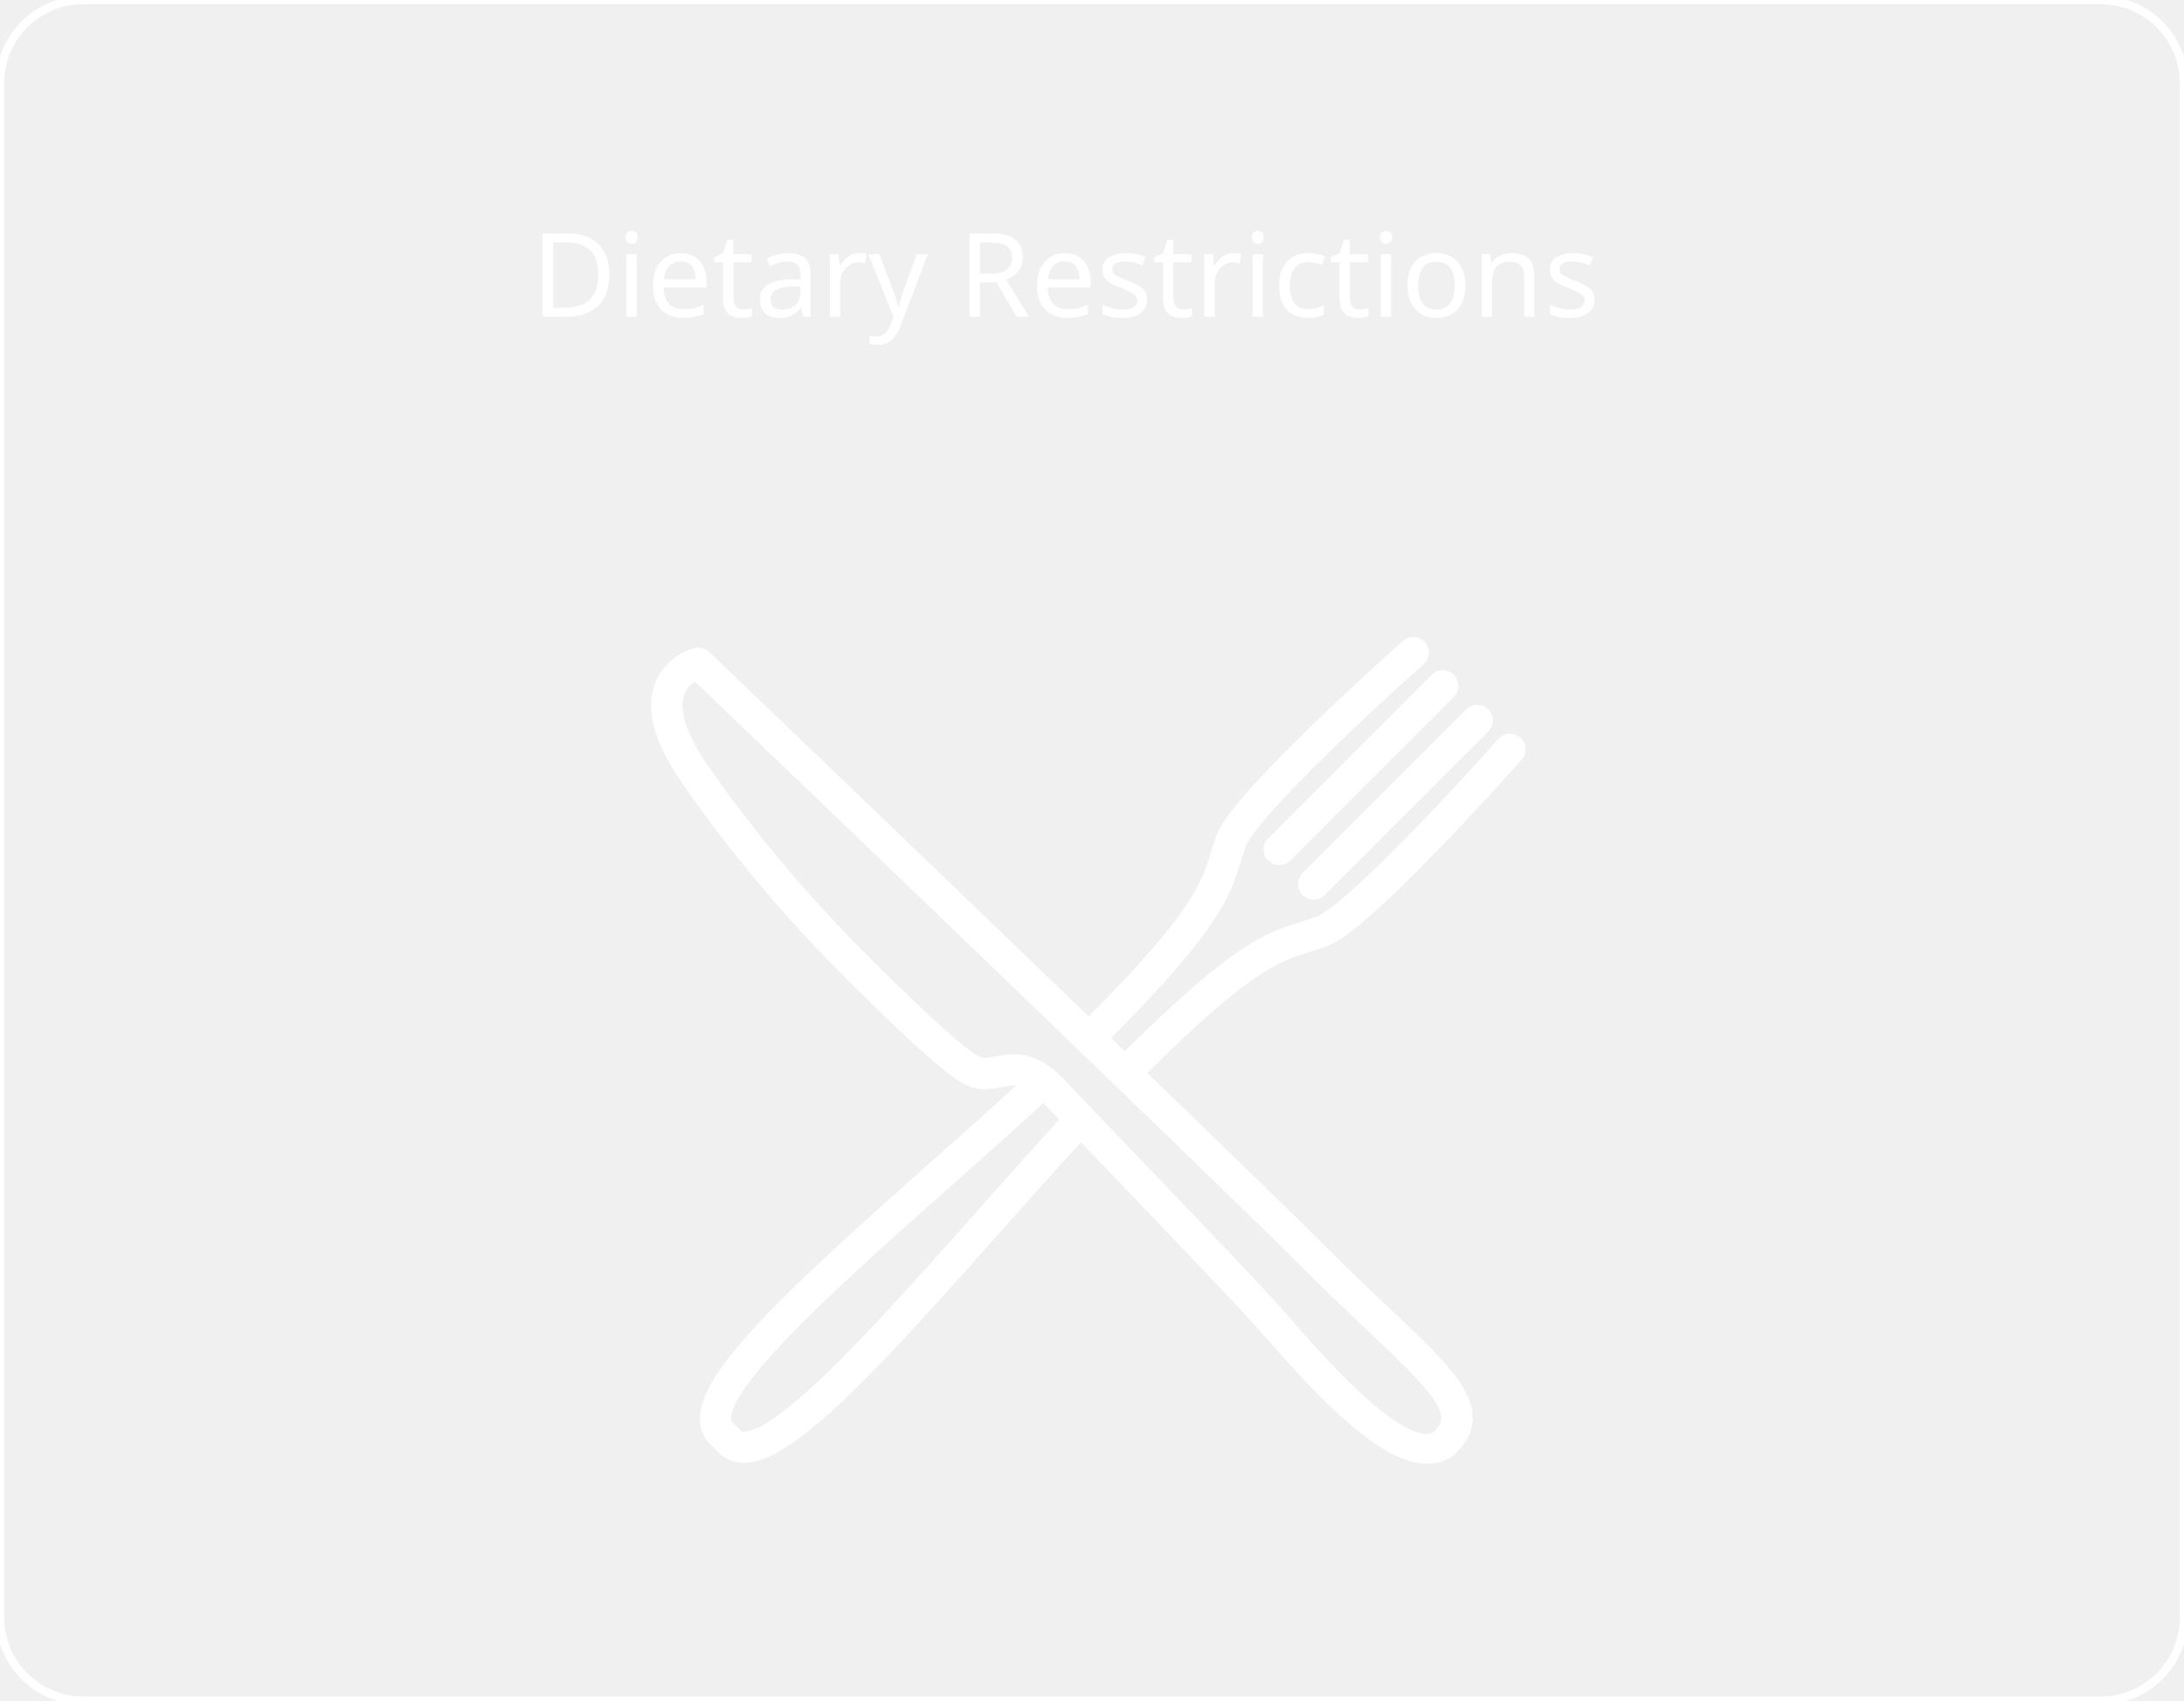
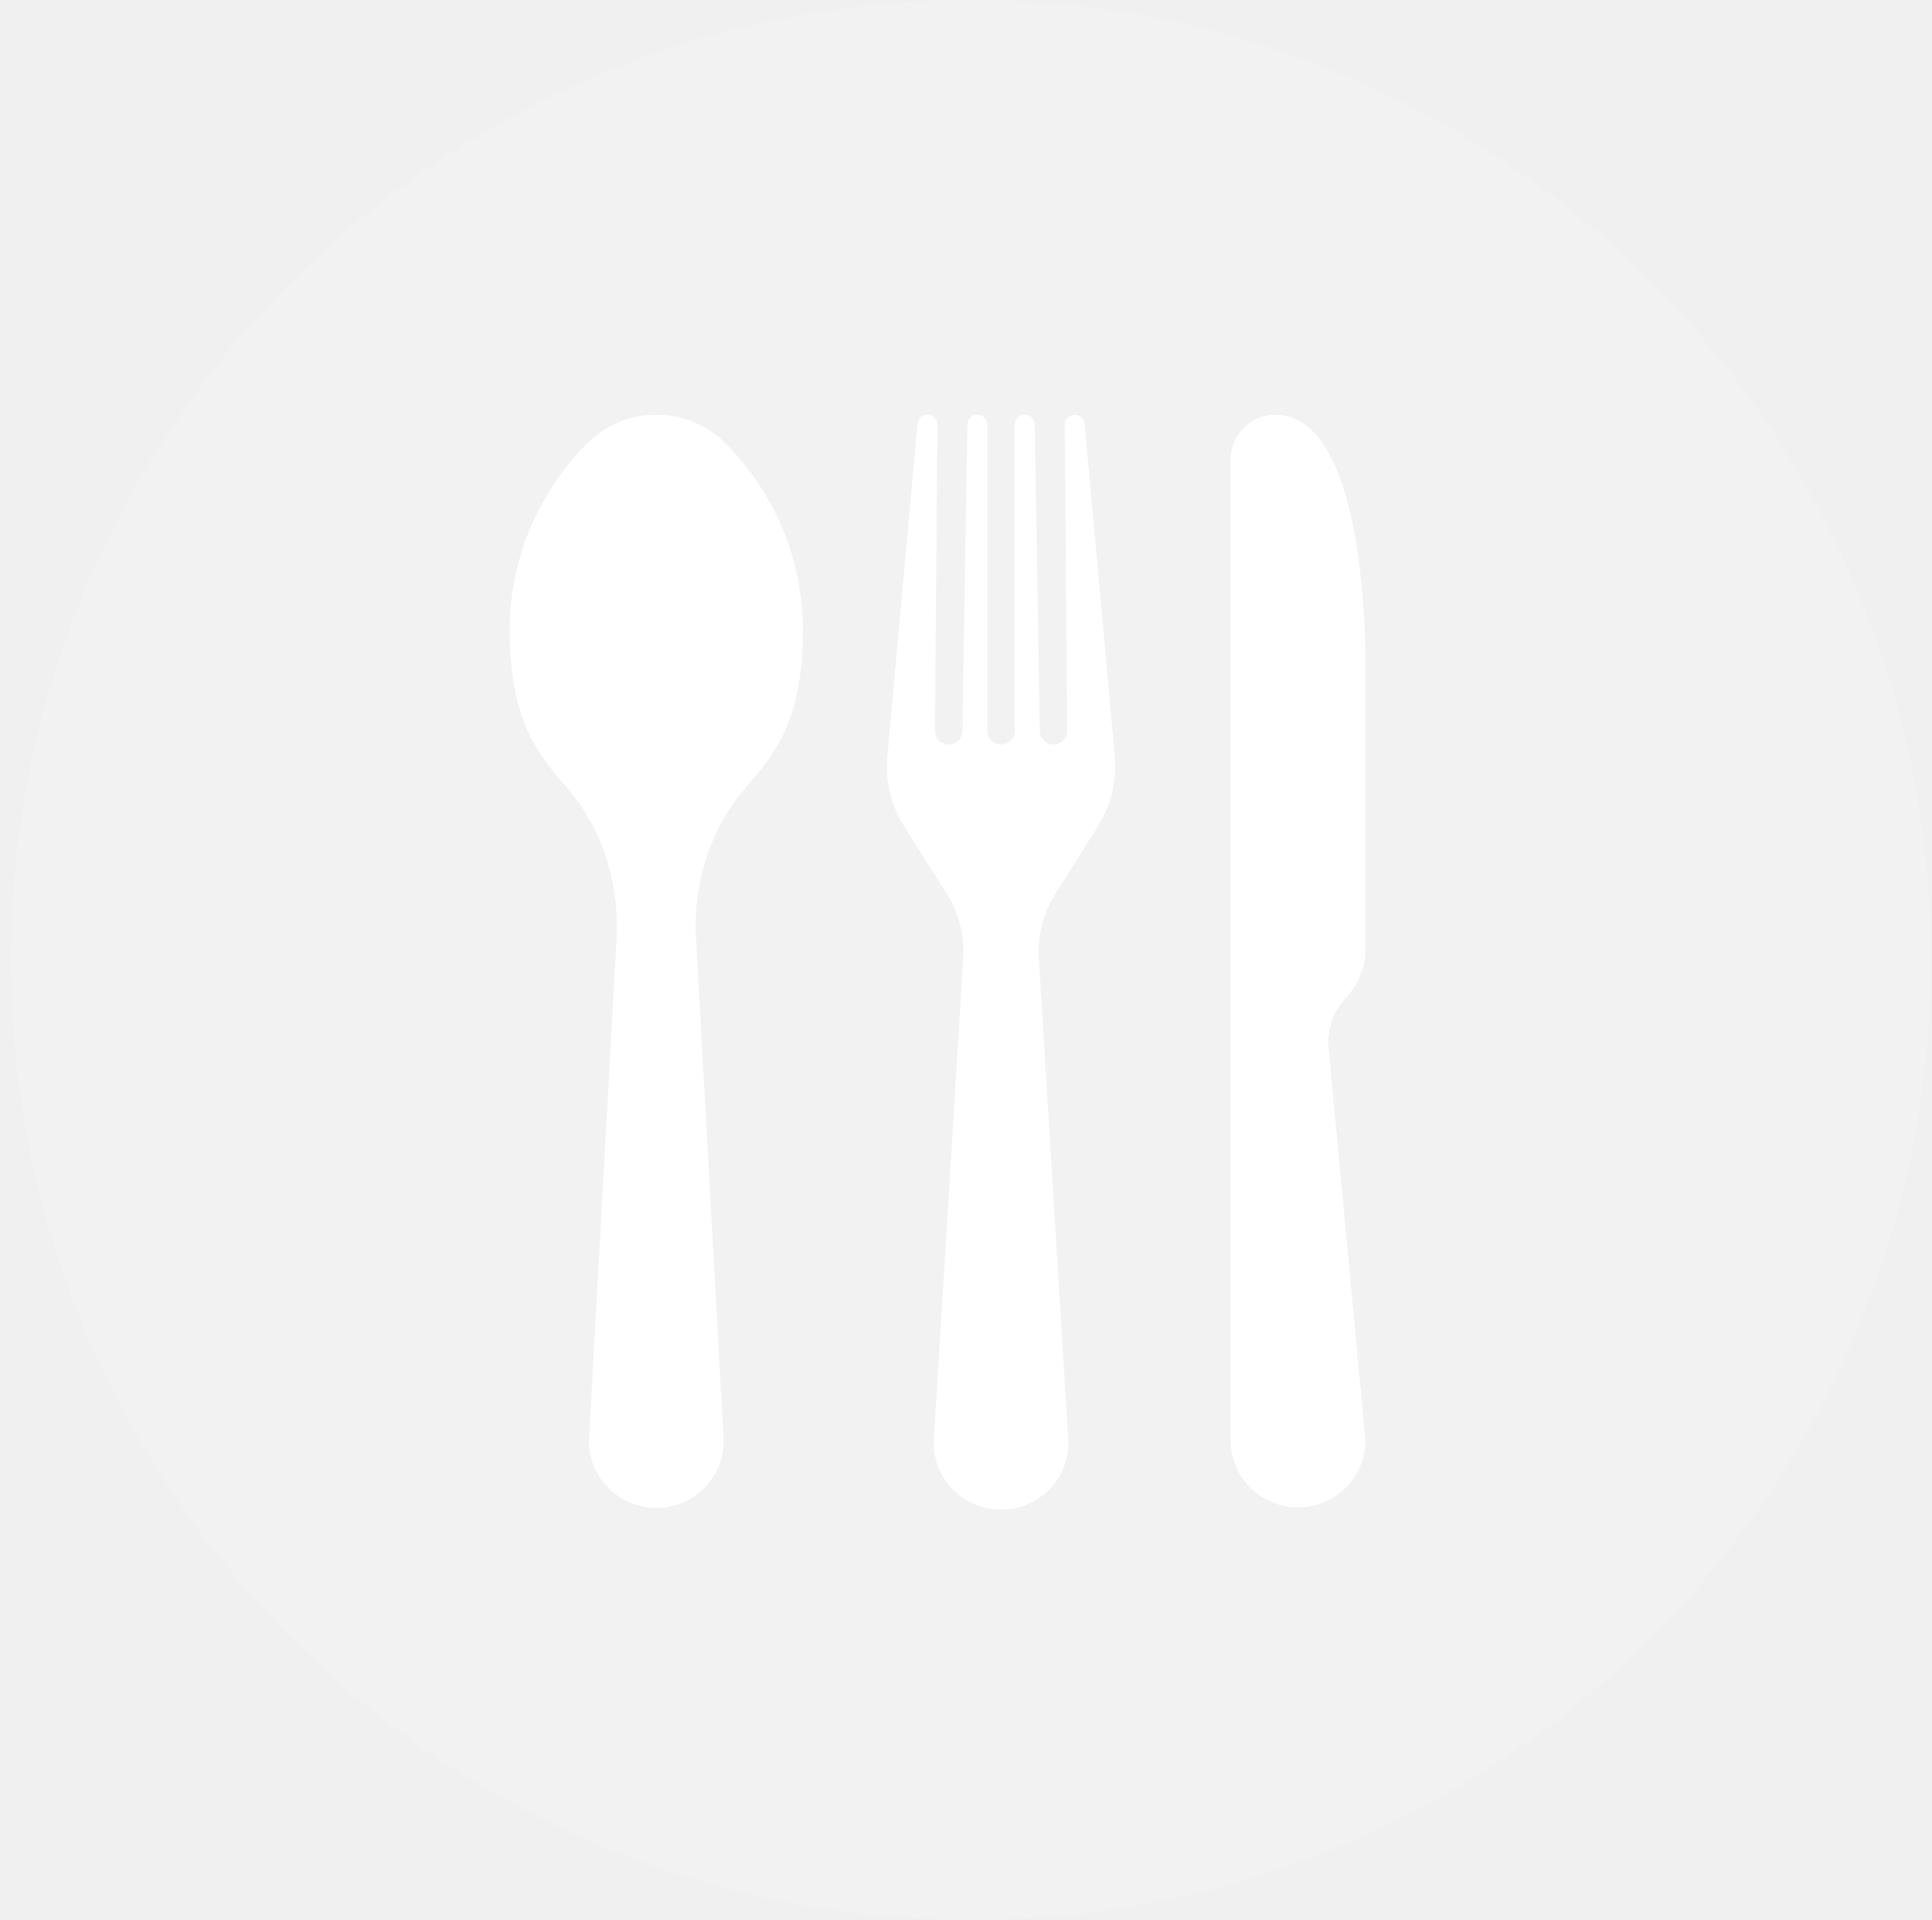
- <svg xmlns="http://www.w3.org/2000/svg" width="262px" height="204px" viewBox="0 0 262 204" version="1.1">
+ <svg xmlns="http://www.w3.org/2000/svg" width="163px" height="162px" viewBox="0 0 163 162" version="1.1">
  <defs />
-   <g id="SIGN-IN" stroke="none" stroke-width="1" fill="none" fill-rule="evenodd">
-     <g id="Ocean-Profile-Set-Up-08-Copy-2" transform="translate(-709, -309)">
-       <g id="Dietary-Restrictions" transform="translate(709, 309)">
-         <g id="Upload-Security-Phot-Copy-+-noun_177763_cc-+-Rectangle-63-+-Rectangle-64-Copy-+-2-+-noun_10184_cc">
-           <g id="Upload-Security-Phot-Copy-+-noun_177763_cc-+-Rectangle-63-+-Rectangle-64-Copy-+-2">
-             <g id="Upload-Security-Phot-Copy-+-noun_177763_cc-+-Rectangle-63-+-Rectangle-64-Copy">
-               <g id="Upload-Security-Phot-Copy-+-noun_177763_cc-+-Rectangle-63" transform="translate(63, 27)" font-weight="260" font-family="Gotham" fill="#FFFFFF" font-size="14">
-                 <text id="Dietary-Restrictions">
-                   <tspan x="0.74" y="11">Dietary Restrictions</tspan>
-                 </text>
-               </g>
-               <rect id="Rectangle-64-Copy" stroke="#FFFFFF" x="0" y="0" width="262" height="204" rx="10" />
-             </g>
-           </g>
-         </g>
-         <g id="noun_35435_cc" transform="translate(78, 76)" fill="#FFFFFF">
-           <g id="Group">
-             <path d="M81.179,37.5 C82.662,36.94 85.706,35.079 95.013,25.424 C100.027,20.222 104.5,15.181 104.545,15.131 C105.232,14.356 105.16,13.172 104.387,12.485 C103.612,11.799 102.427,11.871 101.741,12.645 C95.003,20.247 83.101,32.767 79.856,33.994 C79.21,34.237 78.6,34.426 77.953,34.624 C74.046,35.826 70.012,37.067 56.942,50.106 C56.396,49.581 55.846,49.05 55.295,48.518 C68.354,35.429 69.595,31.394 70.795,27.487 C70.994,26.84 71.182,26.228 71.427,25.579 C72.653,22.332 85.176,10.431 92.779,3.691 C93.555,3.004 93.626,1.821 92.94,1.045 C92.254,0.271 91.069,0.199 90.294,0.885 C90.244,0.929 85.2,5.403 79.997,10.418 C70.342,19.726 68.481,22.772 67.921,24.254 C67.633,25.013 67.419,25.712 67.212,26.386 C66.142,29.863 65.038,33.456 52.595,45.914 C31.577,25.662 7.464,2.569 7.078,2.2 C6.613,1.754 5.951,1.579 5.327,1.736 C4.04,2.058 1.588,3.314 0.577,5.978 C-0.592,9.058 0.442,13 3.653,17.692 C10.859,28.226 18.881,36.744 23.021,40.885 C28.483,46.349 35.109,52.792 37.876,54.141 C38.586,54.487 39.329,54.654 40.149,54.654 C40.854,54.654 41.487,54.528 42.099,54.412 C42.621,54.312 43.113,54.214 43.585,54.214 C43.681,54.214 43.782,54.219 43.89,54.229 C40.568,57.269 37.004,60.435 33.533,63.514 C16.487,78.645 6.123,88.247 5.951,94.029 C5.914,95.277 6.333,96.376 7.164,97.208 L8.221,98.264 C9.018,99.06 10.06,99.478 11.244,99.478 C11.294,99.478 11.345,99.478 11.395,99.476 C17.172,99.305 26.774,88.946 41.9,71.904 C45.144,68.25 48.483,64.49 51.671,61.022 C52.619,62.01 53.646,63.079 54.722,64.201 C61.531,71.305 70.858,81.013 73.394,83.94 L73.86,84.438 C80.367,91.971 87.749,99.587 93.164,99.587 L93.165,99.587 C94.56,99.587 95.8,99.169 96.753,98.218 C98.049,96.923 98.694,95.569 98.672,94.024 C98.619,90.321 94.818,86.728 88.521,80.773 C86.353,78.724 83.897,76.404 81.222,73.727 C77.481,69.986 69.278,62.021 59.637,52.71 C72,40.378 75.583,39.274 79.053,38.208 C79.727,38.001 80.423,37.787 81.179,37.5 L81.179,37.5 Z M39.097,69.415 C28.745,81.079 15.862,95.592 11.285,95.729 C10.997,95.735 10.922,95.662 10.873,95.612 L9.817,94.555 C9.767,94.505 9.691,94.429 9.7,94.142 C9.836,89.56 24.358,76.672 36.026,66.318 C39.768,62.997 43.621,59.577 47.173,56.306 C47.673,56.837 48.318,57.515 49.076,58.309 C45.814,61.85 42.406,65.688 39.097,69.415 L39.097,69.415 Z M85.945,83.497 C90.945,88.223 94.894,91.956 94.924,94.077 C94.928,94.397 94.847,94.908 94.103,95.654 C93.851,95.904 93.572,96.012 93.167,96.012 L93.167,96.012 C90.227,96.012 84.687,91.322 76.699,82.072 L76.227,81.528 C73.631,78.531 64.646,69.159 57.428,61.629 C54.119,58.177 51.262,55.196 49.8,53.642 C47.765,51.478 45.79,50.471 43.586,50.471 C42.755,50.471 42.031,50.609 41.391,50.733 C40.912,50.826 40.497,50.906 40.15,50.906 C39.903,50.906 39.714,50.865 39.519,50.772 C37.823,49.944 33.164,45.726 25.673,38.235 C21.626,34.186 13.783,25.859 6.747,15.576 C4.358,12.081 3.406,9.159 4.069,7.345 C4.354,6.568 4.908,6.072 5.385,5.771 C10.447,10.621 35.744,34.86 55.647,54.072 L55.649,54.072 C55.649,54.074 55.65,54.074 55.651,54.074 C65.868,63.935 74.664,72.474 78.572,76.379 C81.285,79.09 83.762,81.432 85.945,83.497 L85.945,83.497 Z" id="Shape" />
-             <path d="M74.123,24.578 C73.39,25.309 73.39,26.496 74.122,27.228 C74.488,27.594 74.968,27.778 75.447,27.778 C75.927,27.778 76.406,27.594 76.772,27.228 L77.426,26.574 L77.427,26.574 L79.388,24.612 L84.622,19.379 C84.623,19.378 84.624,19.378 84.624,19.377 L96.397,7.604 C97.129,6.872 97.129,5.685 96.397,4.953 C95.665,4.221 94.478,4.221 93.747,4.953 L76.74,21.962 L74.123,24.578 L74.123,24.578 Z" id="Shape" />
-             <path d="M78.265,28.722 C77.535,29.454 77.535,30.641 78.265,31.372 C78.631,31.738 79.112,31.922 79.591,31.922 C80.071,31.922 80.551,31.738 80.917,31.372 L81.569,30.719 L81.571,30.718 L100.541,11.747 C101.273,11.015 101.273,9.828 100.541,9.096 C99.81,8.364 98.623,8.364 97.891,9.096 L86.115,20.872 L78.265,28.722 L78.265,28.722 Z" id="Shape" />
-           </g>
+   <g id="Page-1" stroke="none" stroke-width="1" fill="none" fill-rule="evenodd">
+     <g id="Ocean-Profile-Set-Up-08-Copy-2" transform="translate(-758, -302)" fill="#FFFFFF">
+       <g id="dietary" transform="translate(758, 302)">
+         <path d="M81.917,162 C126.652,162 162.917,125.735 162.917,81 C162.917,36.265 126.652,0 81.917,0 C37.181,0 0.917,36.265 0.917,81 C0.917,125.735 37.181,162 81.917,162 Z" id="Oval-95" fill-opacity="0.15" />
+         <g id="Shape-+-Shape-+-Shape" transform="translate(43, 35)">
+           <path d="M60.837,3.755 L60.833,86.554 C60.833,89.673 63.377,92.203 66.518,92.203 C69.659,92.203 72.203,89.673 72.203,86.554 L69.053,53.022 C69.053,51.546 69.621,50.201 70.555,49.193 C71.533,48.141 72.194,46.773 72.194,45.226 L72.194,21.99 C72.194,21.99 72.71,0 64.613,0 C62.528,-1.78107529e-15 60.837,1.682 60.837,3.755 L60.837,3.755 Z" id="Shape" />
+           <path d="M51.016,28.397 L48.506,0.749 C48.461,0.329 48.105,0 47.67,0 C47.205,0 46.83,0.374 46.83,0.837 L47.038,26.68 C47.038,27.315 46.52,27.83 45.88,27.83 C45.241,27.83 44.723,27.315 44.723,26.68 L44.301,0.837 C44.301,0.374 43.923,0 43.457,0 C42.993,0 42.617,0.374 42.617,0.837 L42.617,26.68 C42.617,27.315 42.098,27.83 41.458,27.83 C40.819,27.83 40.301,27.315 40.301,26.68 L40.301,0.837 C40.301,0.374 39.924,0 39.457,0 C38.993,0 38.617,0.374 38.617,0.837 L38.196,26.68 C38.196,27.315 37.677,27.83 37.038,27.83 C36.399,27.83 35.88,27.315 35.88,26.68 L36.088,0.837 C36.088,0.374 35.711,0 35.245,0 C34.812,0 34.455,0.329 34.41,0.749 L31.902,28.397 C31.849,28.805 31.821,29.224 31.821,29.649 C31.821,31.517 32.361,33.26 33.293,34.734 L33.294,34.737 L37.032,40.675 C37.836,42.065 38.293,43.675 38.293,45.393 L35.772,86.742 C35.772,89.861 38.317,92.391 41.457,92.391 C44.596,92.391 47.143,89.861 47.143,86.742 L44.615,45.393 C44.615,43.675 45.08,42.065 45.882,40.675 L49.622,34.737 L49.622,34.734 C50.553,33.26 51.094,31.517 51.094,29.649 C51.095,29.223 51.064,28.805 51.016,28.397 L51.016,28.397 Z" id="Shape" />
+           <path d="M18.205,2.414 C16.716,0.923 14.651,0 12.371,0 C10.09,0 8.026,0.923 6.536,2.414 C2.496,6.477 0,12.057 0,18.218 C0,21.868 0.573,25.486 2.429,28.36 C3.334,29.764 4.04,30.538 4.988,31.657 C7.641,34.786 9.333,39.299 9.007,44.44 L6.685,86.592 C6.685,89.716 9.232,92.245 12.371,92.245 L12.371,92.245 C15.512,92.245 18.057,89.716 18.057,86.592 L15.735,44.441 C15.409,39.3 17.101,34.787 19.755,31.658 C20.703,30.539 21.409,29.765 22.314,28.361 C24.17,25.487 24.742,21.869 24.742,18.219 C24.742,12.057 22.245,6.477 18.205,2.414 L18.205,2.414 Z" id="Shape" />
        </g>
      </g>
    </g>
  </g>
</svg>
